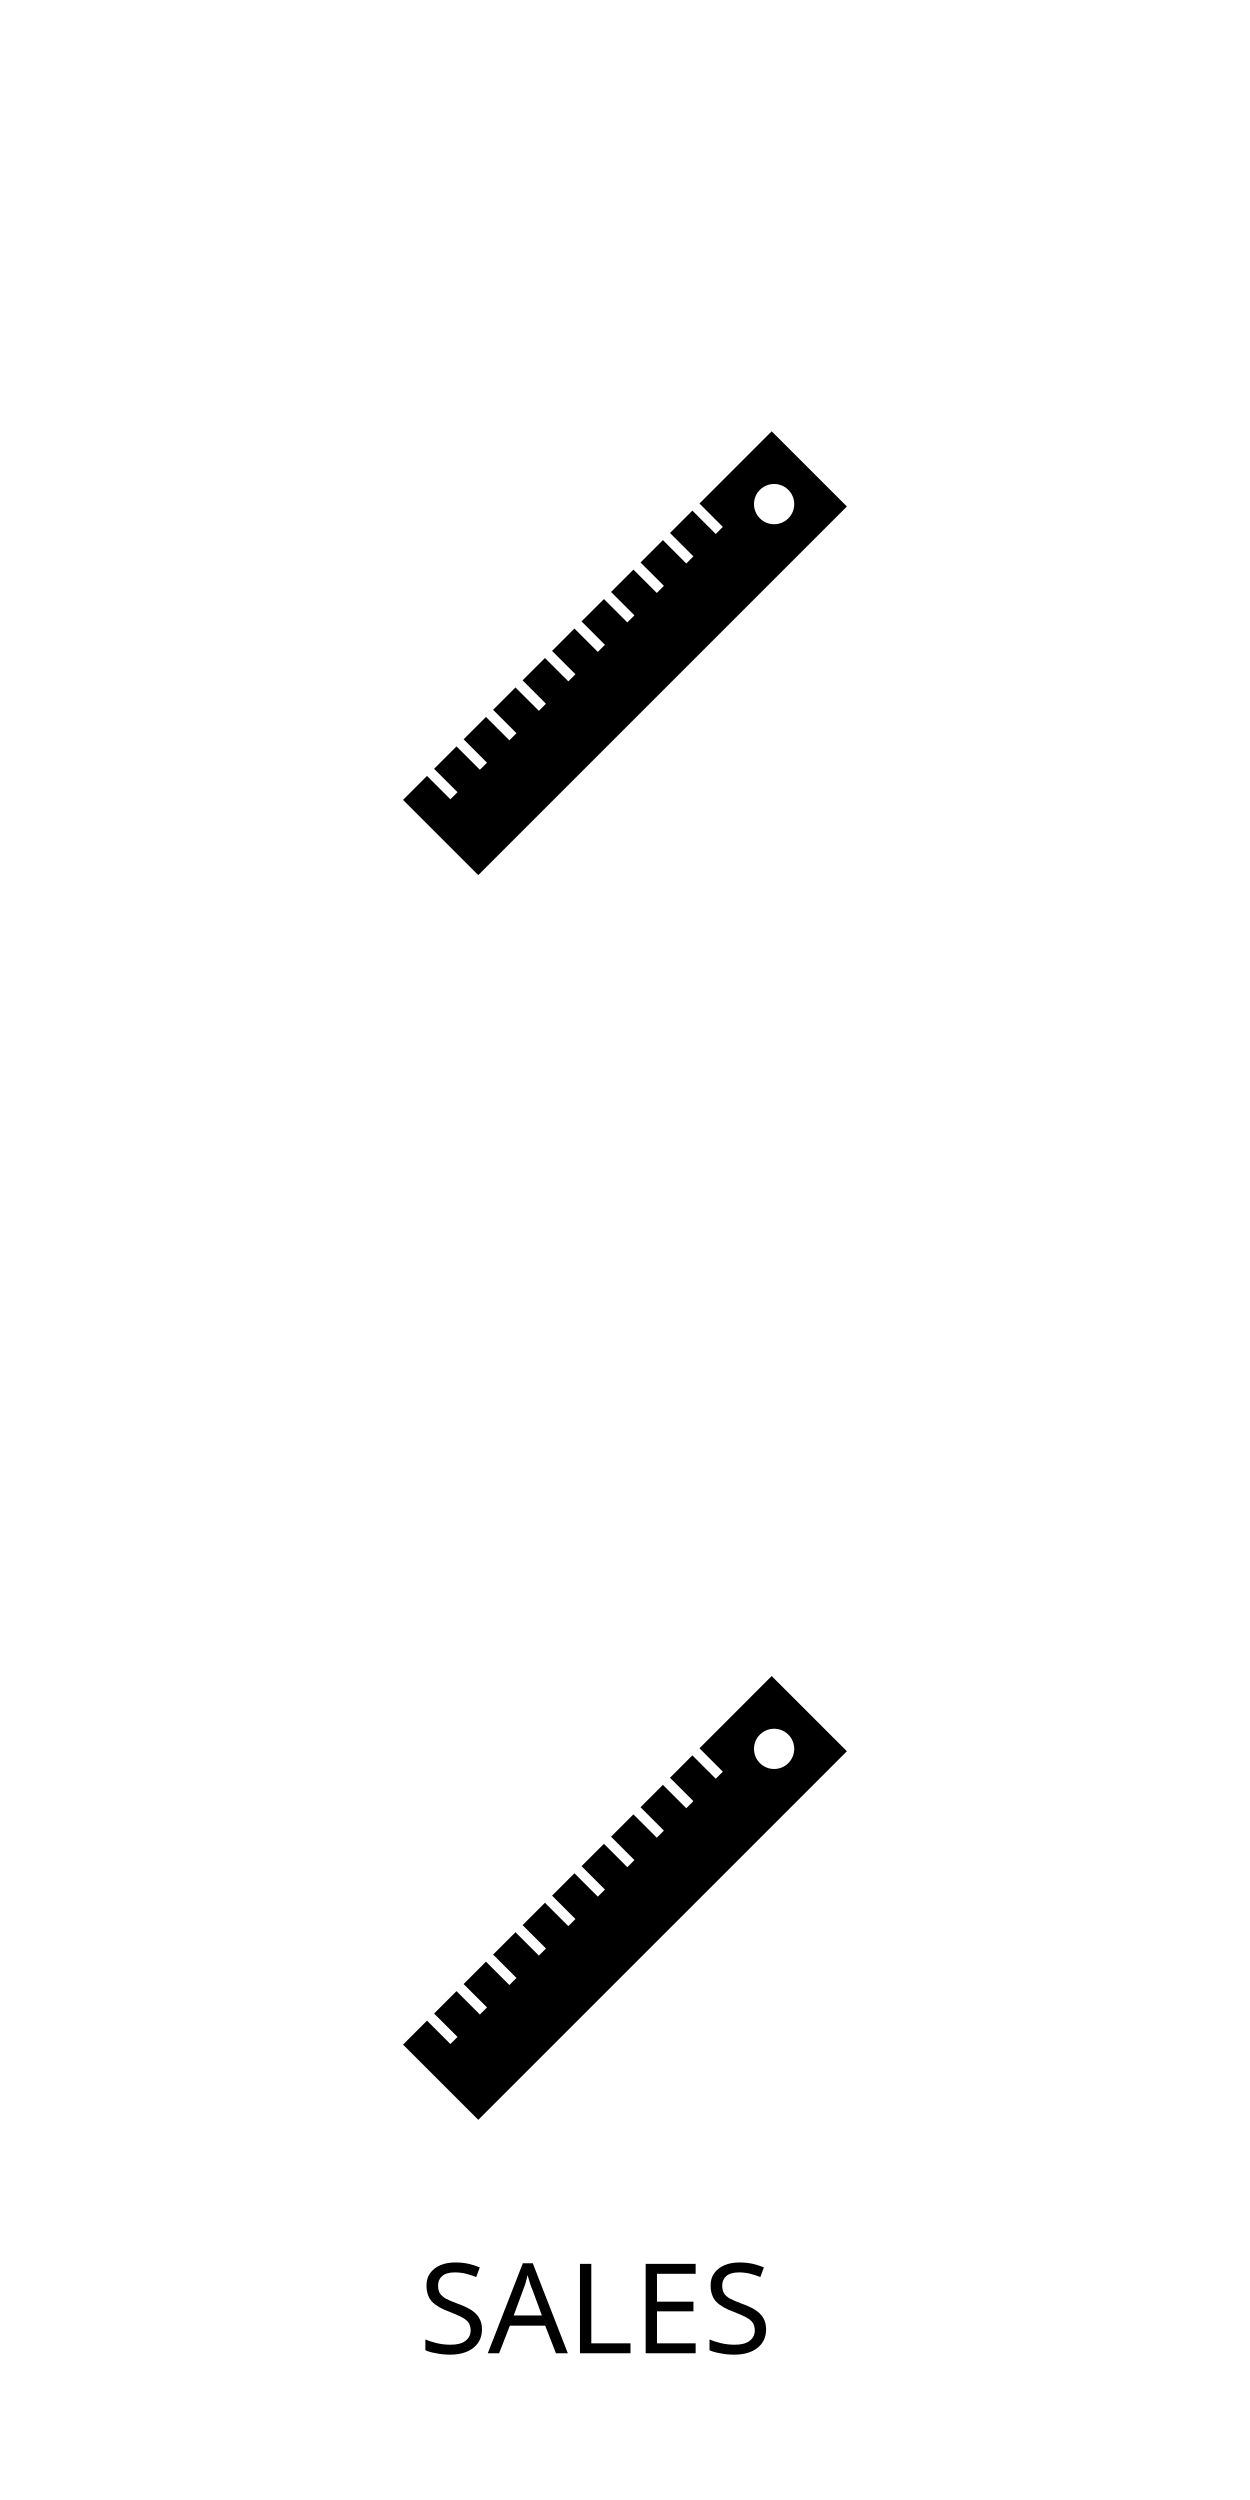
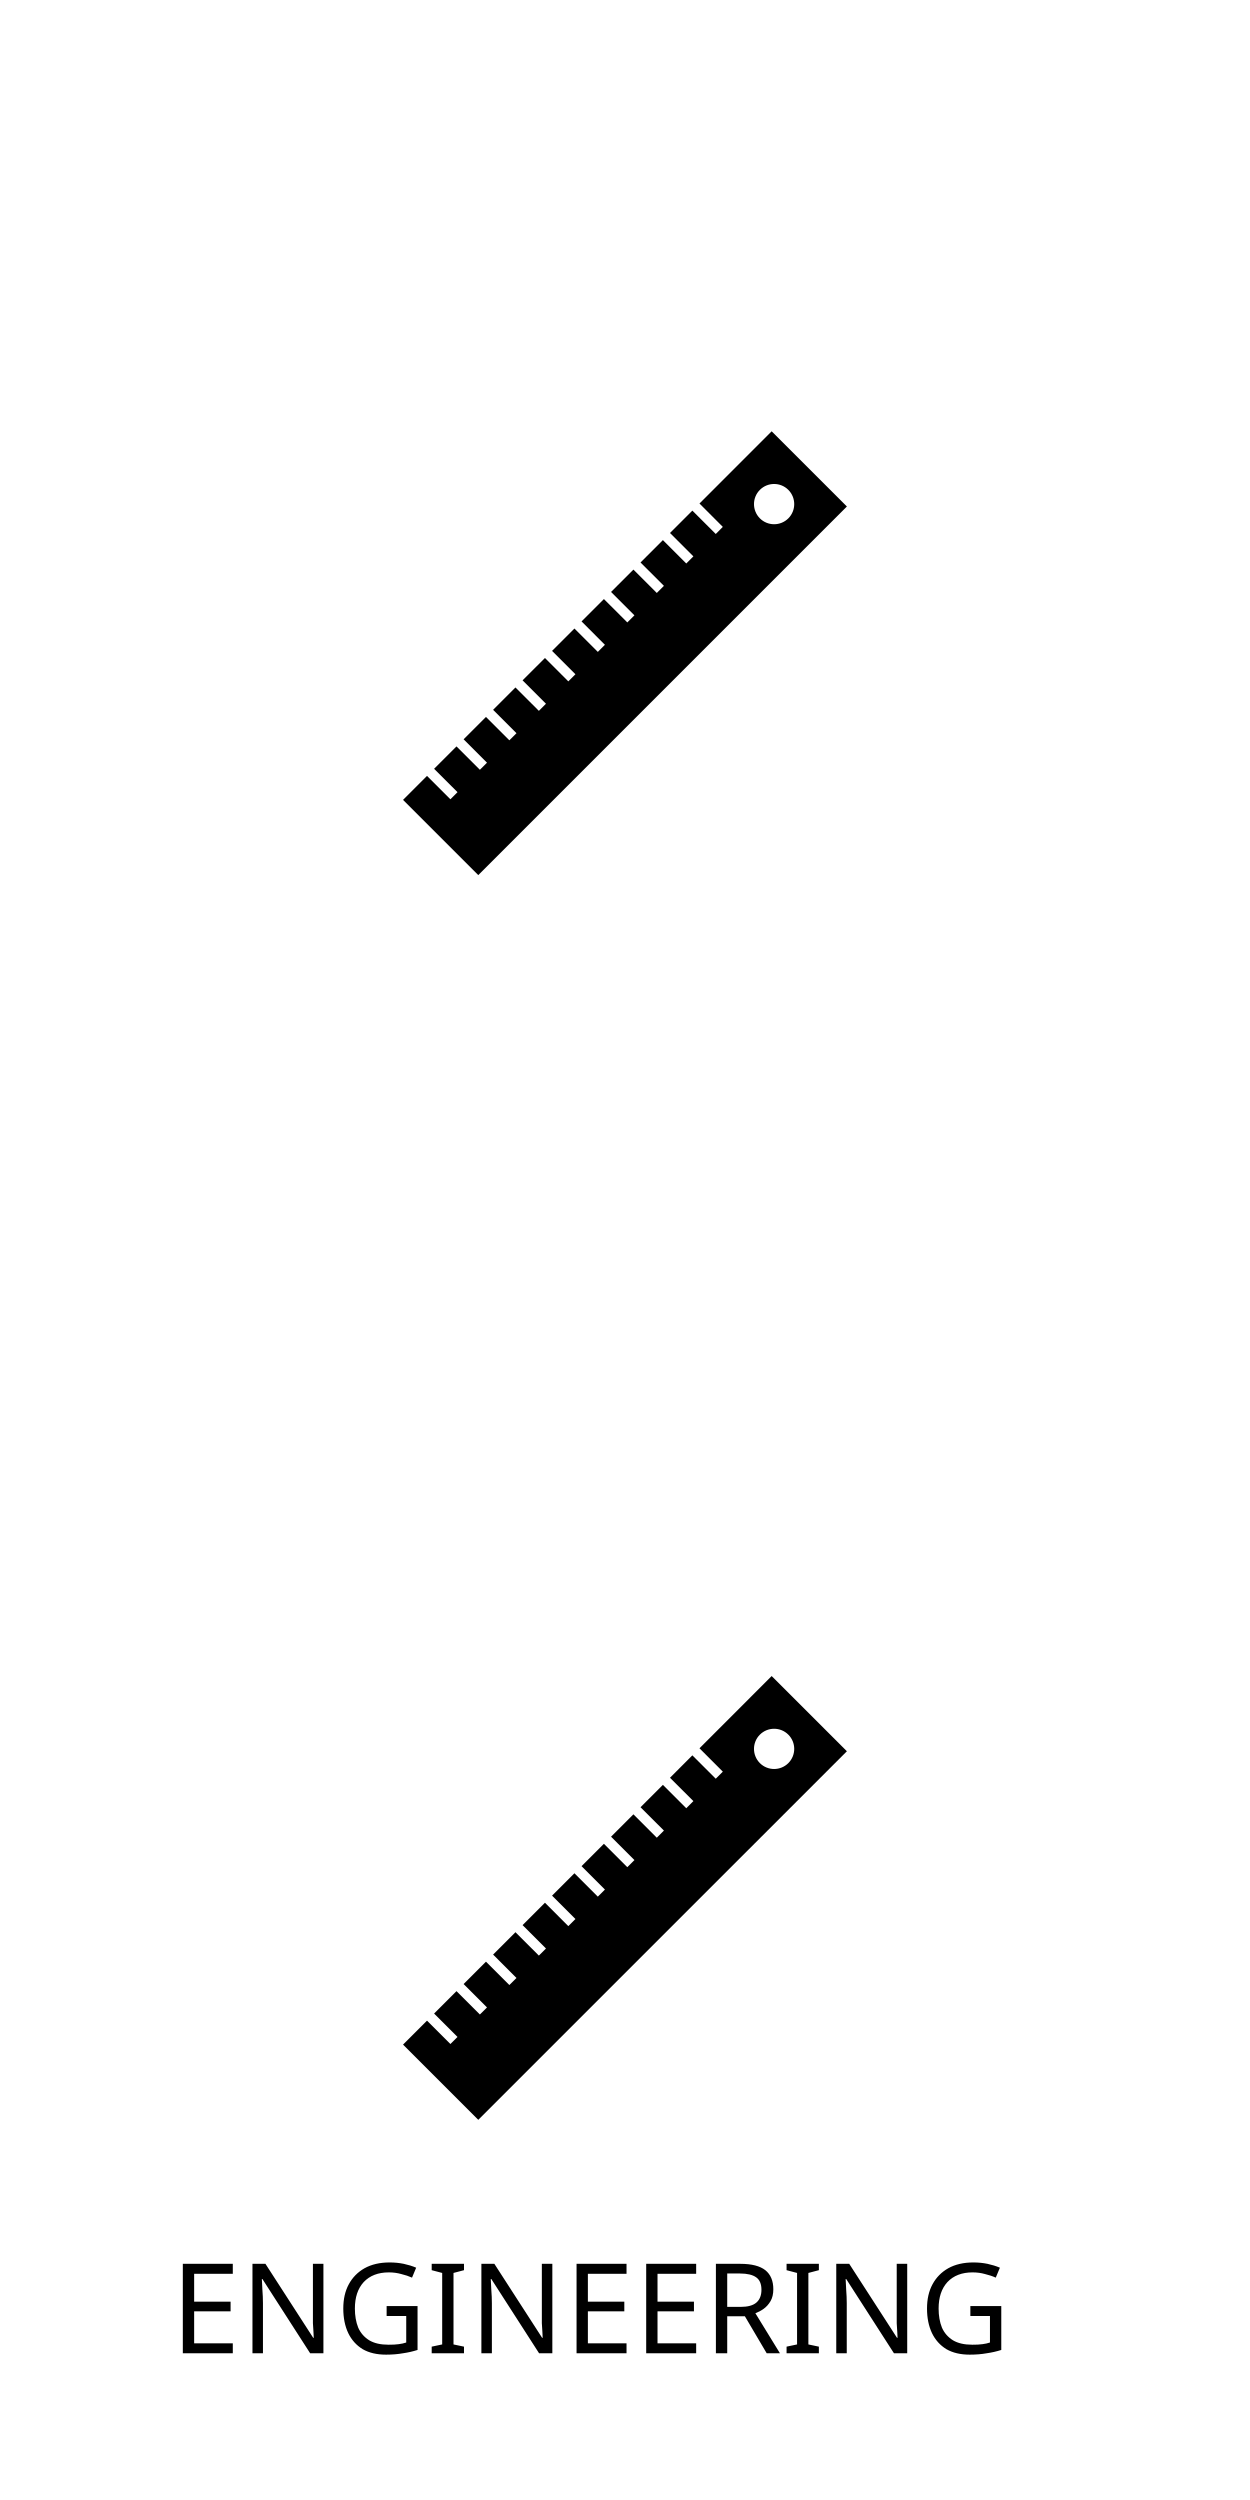
<svg xmlns="http://www.w3.org/2000/svg" version="1.1" id="Layer_1" x="0px" y="0px" width="70.75px" height="141.5px" viewBox="0 0 70.75 141.5" enable-background="new 0 0 70.75 141.5" xml:space="preserve">
  <path display="none" d="M83.271-22.011" />
  <g>
    <path d="M43.676,24.412l-4.085,4.087l1.321,1.323l-0.4,0.402l-1.324-1.323l-1.266,1.266l1.324,1.324l-0.403,0.403L37.52,30.57   l-1.266,1.266l1.324,1.323l-0.403,0.403l-1.324-1.323l-1.265,1.265l1.323,1.324l-0.403,0.402l-1.324-1.323l-1.266,1.265   l1.323,1.324l-0.402,0.402l-1.324-1.323l-1.266,1.265l1.323,1.323l-0.403,0.403l-1.323-1.323l-1.266,1.264l1.324,1.325L30.5,40.235   l-1.325-1.324l-1.265,1.265l1.323,1.324l-0.403,0.402l-1.324-1.323l-1.265,1.265l1.323,1.324l-0.402,0.402l-1.325-1.323   l-1.267,1.266l1.325,1.324l-0.402,0.403l-1.324-1.324l-1.356,1.357l4.258,4.258l20.863-20.863L43.676,24.412z M43.009,29.338   c-0.444-0.445-0.444-1.167,0-1.611c0.445-0.445,1.167-0.445,1.611,0s0.444,1.167,0,1.612   C44.176,29.783,43.453,29.783,43.009,29.338z" />
  </g>
  <g>
-     <path d="M43.676,94.865l-4.085,4.088l1.321,1.322l-0.4,0.402l-1.324-1.323l-1.266,1.267l1.324,1.323l-0.403,0.403l-1.323-1.324   l-1.266,1.266l1.324,1.323l-0.403,0.403l-1.324-1.323l-1.265,1.265l1.323,1.324l-0.403,0.402l-1.324-1.323l-1.266,1.265   l1.323,1.324l-0.402,0.402l-1.324-1.323l-1.266,1.265l1.323,1.324l-0.403,0.402l-1.323-1.323l-1.266,1.265l1.324,1.324   l-0.402,0.402l-1.325-1.324l-1.265,1.266l1.323,1.324l-0.403,0.401l-1.324-1.323l-1.265,1.266l1.323,1.324l-0.402,0.401   l-1.325-1.323l-1.267,1.268l1.325,1.324l-0.402,0.401l-1.324-1.323l-1.356,1.356l4.258,4.258l20.863-20.862L43.676,94.865z    M43.009,99.792c-0.444-0.445-0.444-1.168,0-1.611c0.445-0.445,1.167-0.445,1.611,0s0.444,1.167,0,1.611   C44.176,100.236,43.453,100.236,43.009,99.792z" />
+     <path d="M43.676,94.865l-4.085,4.088l1.321,1.322l-0.4,0.401l-1.324-1.323l-1.266,1.268l1.324,1.322l-0.403,0.404l-1.323-1.324   l-1.266,1.266l1.324,1.322l-0.403,0.404l-1.324-1.324l-1.265,1.266l1.323,1.324l-0.403,0.402l-1.324-1.324l-1.266,1.266   l1.323,1.324l-0.402,0.402l-1.324-1.324l-1.266,1.266l1.323,1.324l-0.403,0.402l-1.323-1.324l-1.266,1.266l1.324,1.324   l-0.402,0.402l-1.325-1.324l-1.265,1.266l1.323,1.324l-0.403,0.4l-1.324-1.322l-1.265,1.266l1.323,1.324l-0.402,0.4l-1.325-1.322   l-1.267,1.268l1.325,1.324l-0.402,0.4l-1.324-1.322l-1.356,1.355l4.258,4.258l20.863-20.861L43.676,94.865z M43.009,99.792   c-0.444-0.444-0.444-1.168,0-1.61c0.445-0.445,1.167-0.445,1.611,0c0.444,0.444,0.444,1.166,0,1.61S43.453,100.236,43.009,99.792z" />
  </g>
-   <text transform="matrix(1 0 0 1 23.7173 133.1958)" font-family="'Gotham-Book'" font-size="7.091">SALES</text>
+   <text transform="matrix(1 0 0 1 9.6606 133.1953)" font-family="'Gotham-Book'" font-size="7.091">ENGINEERING</text>
</svg>
